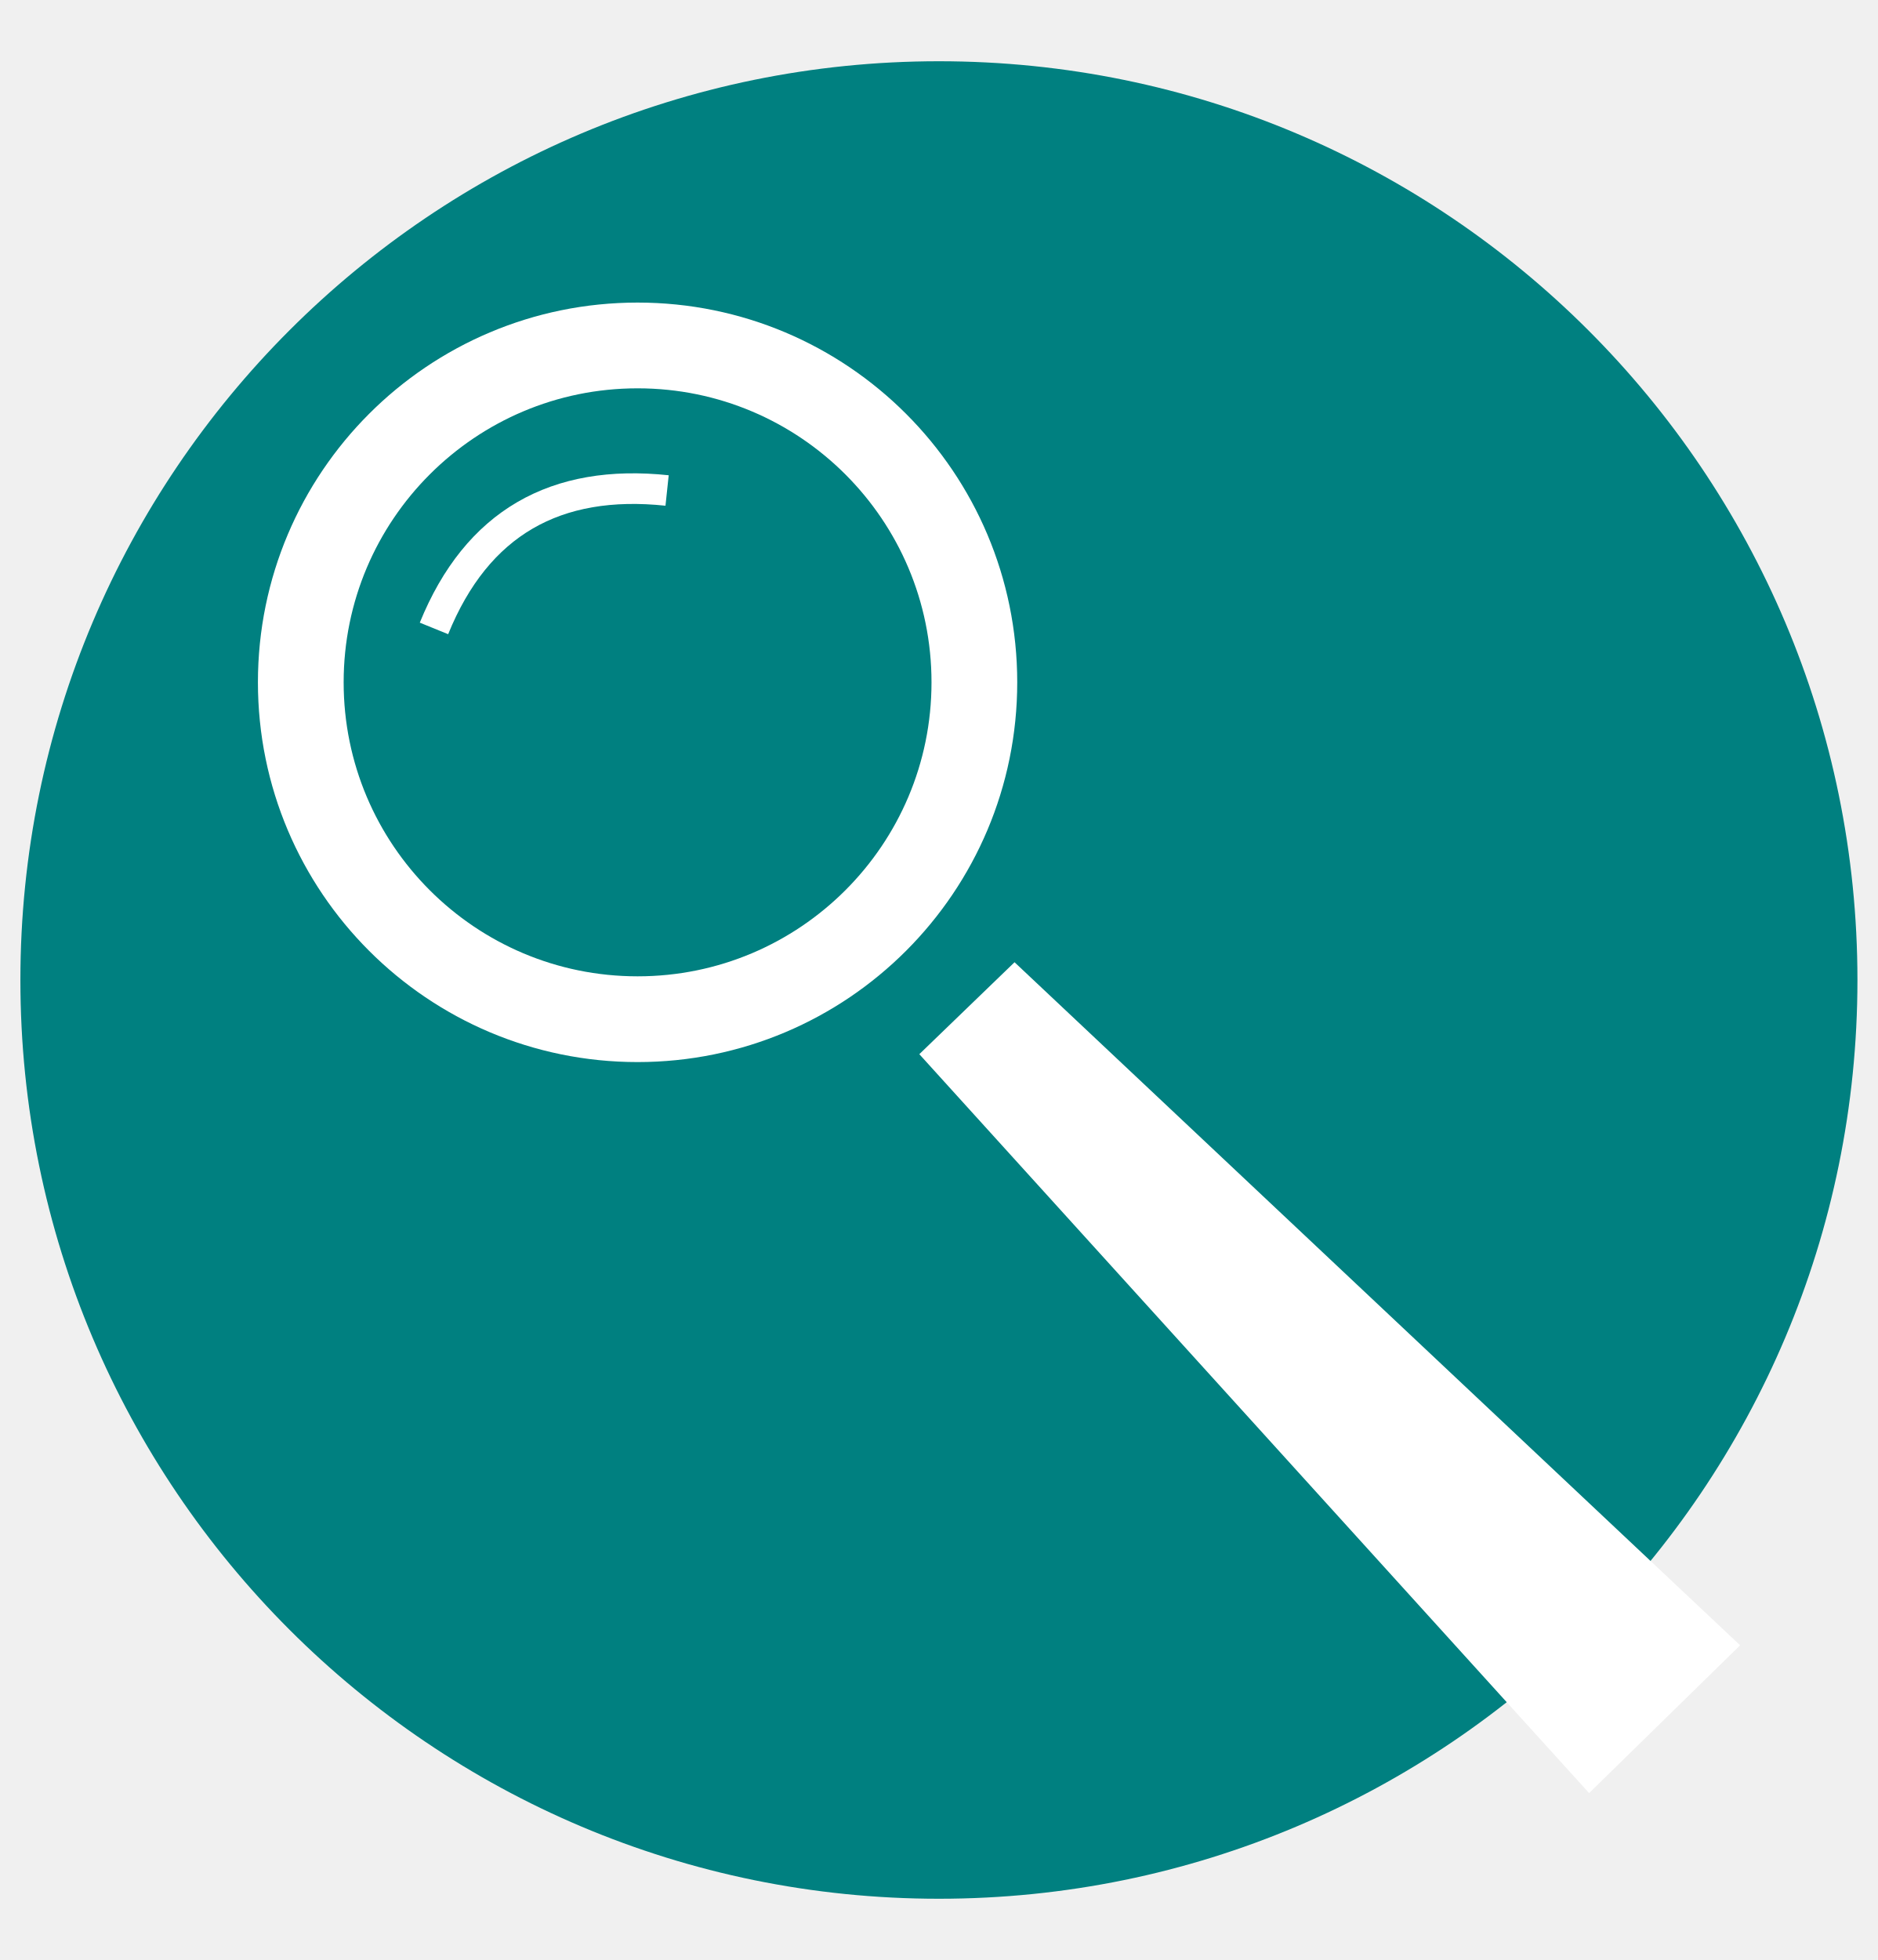
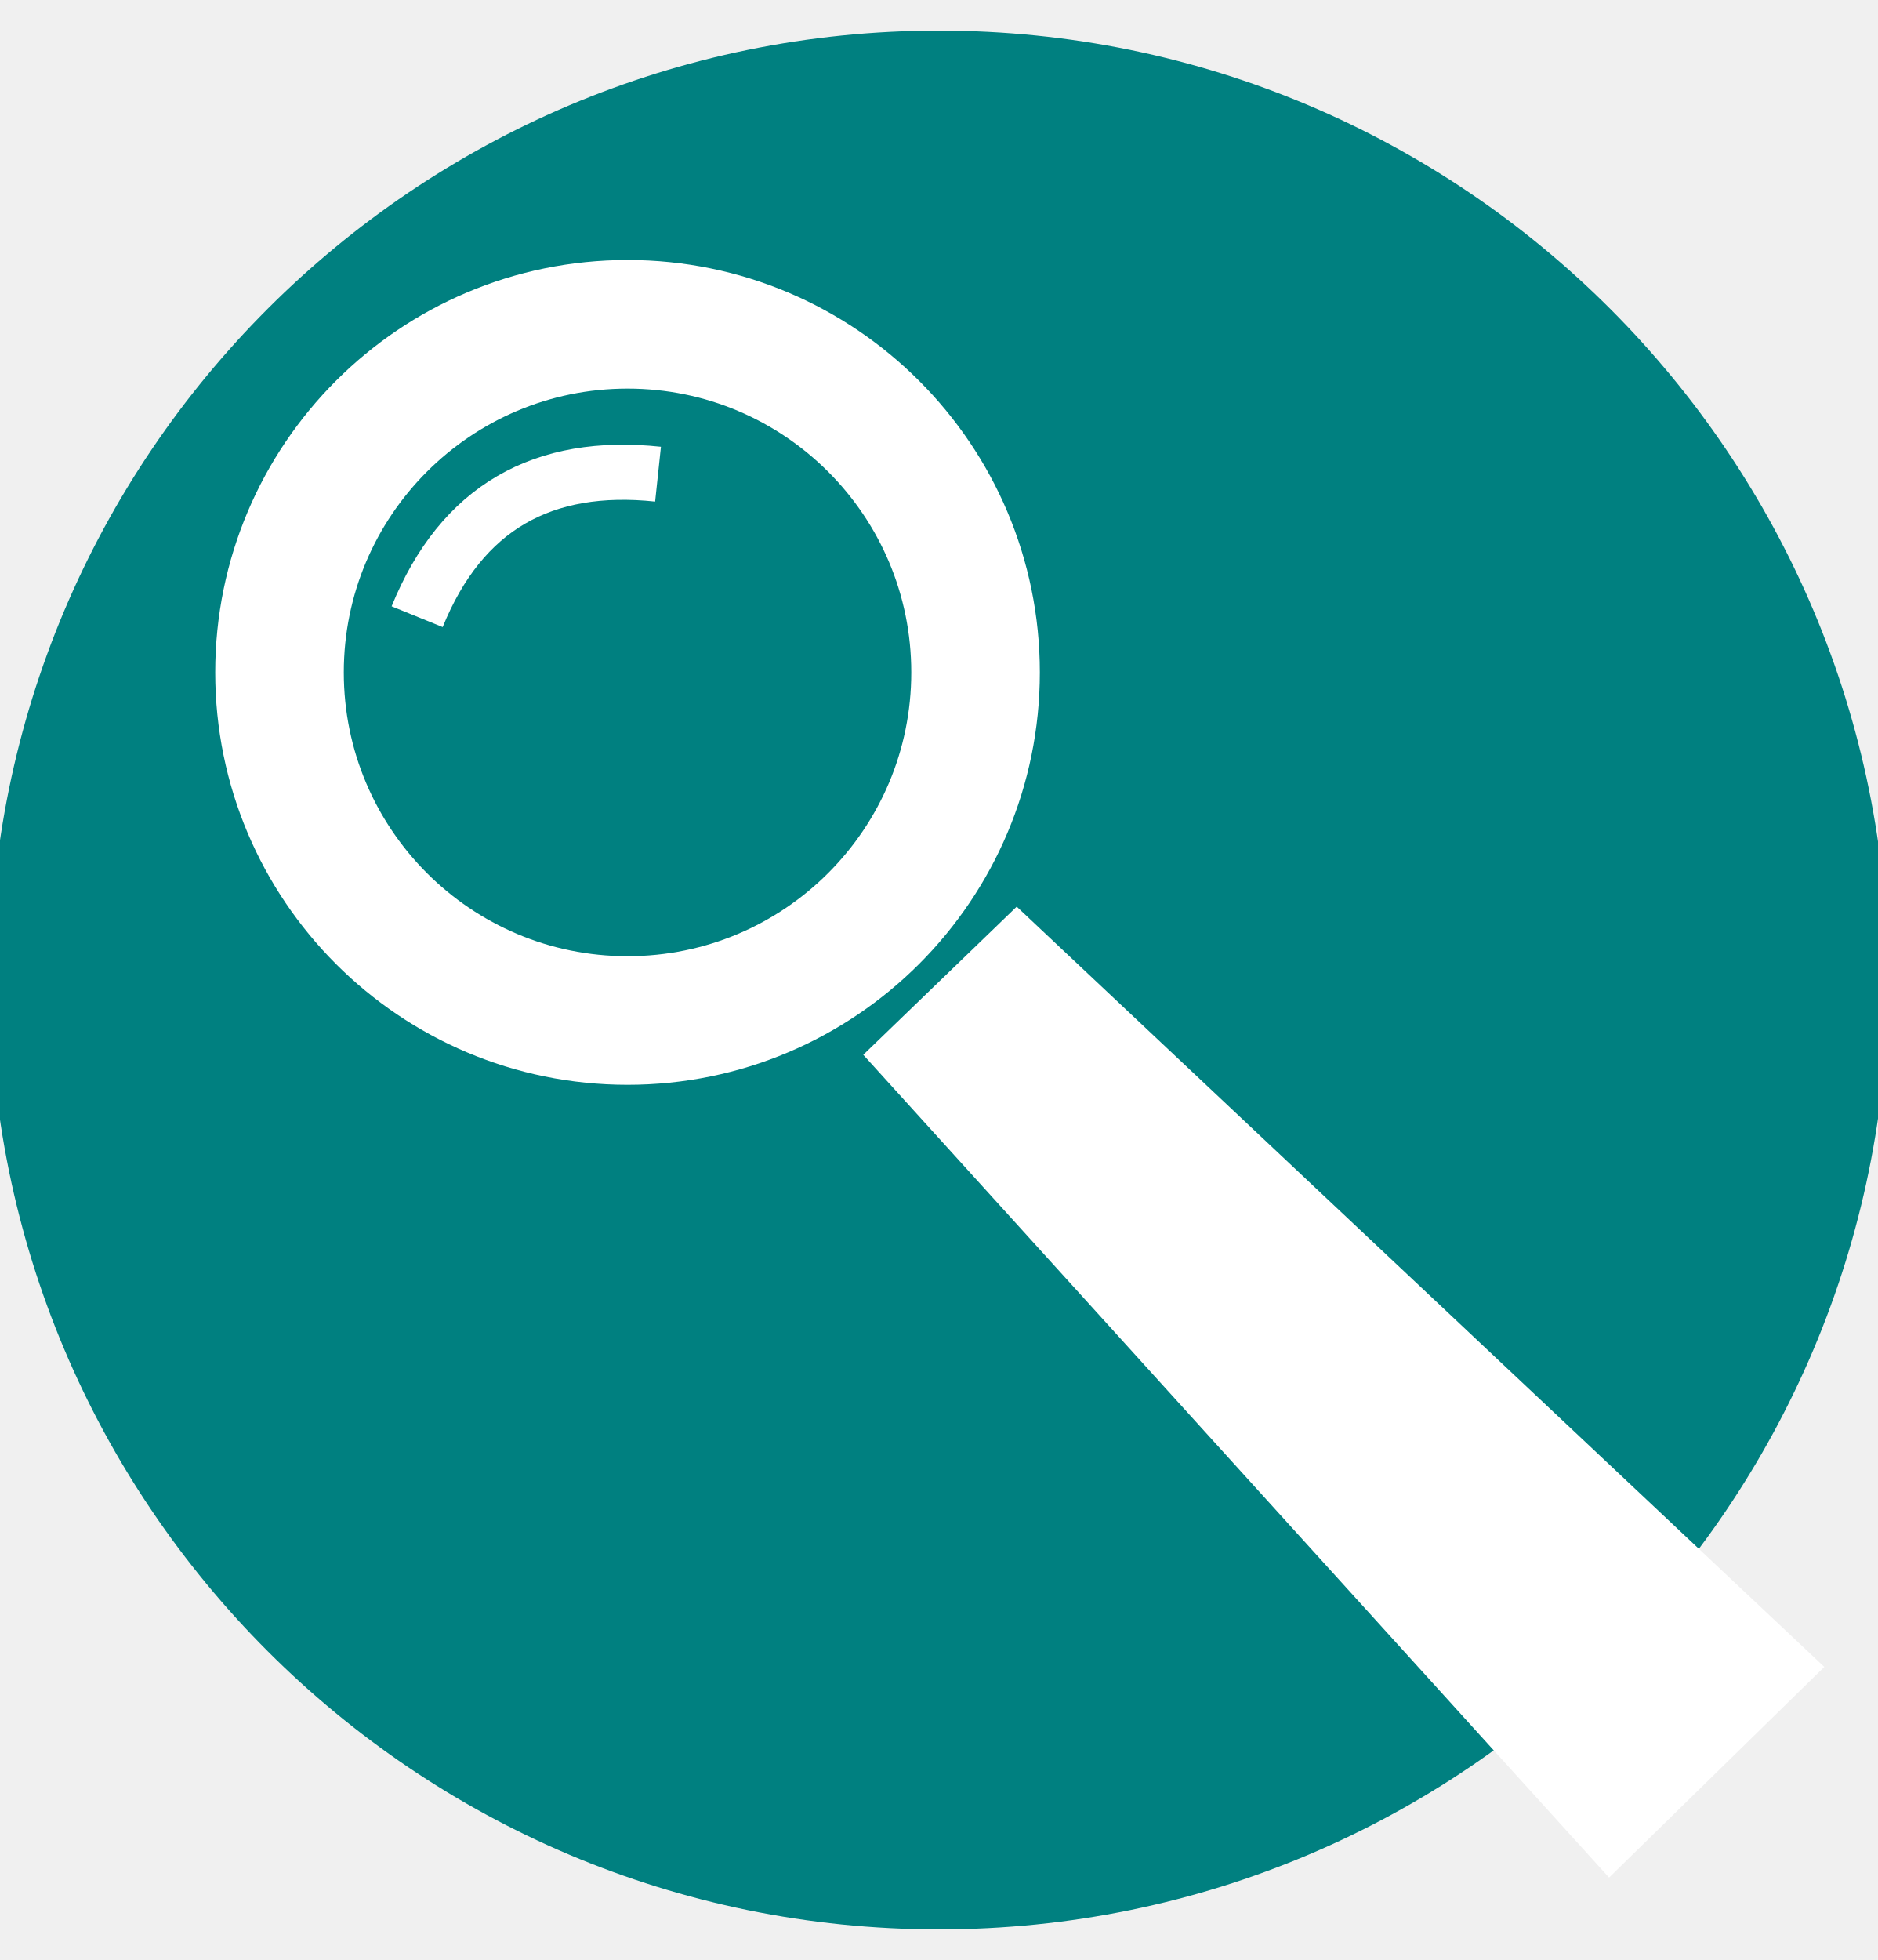
<svg xmlns="http://www.w3.org/2000/svg" version="1.1" id="svg1" width="30.667" height="32" viewBox="0 0 30.667 32" xml:space="preserve">
  <defs id="defs1" />
  <g id="g1">
-     <path id="path2" style="fill:#008080;fill-opacity:1;stroke:#ffffff;stroke-width:0;stroke-miterlimit:3.3;paint-order:fill markers stroke" d="M 15.333,1 C 7.049,1 0.333,7.716 0.333,16 c 0,8.284 6.716,15 15,15 8.284,-1e-6 15,-6.716 15,-15 0,-8.284 -6.716,-15 -15,-15 z" />
-     <ellipse style="fill:#008080;stroke-width:1.4;stroke-miterlimit:3.3;paint-order:fill markers stroke;stroke:#ffffff;stroke-dasharray:none" id="path3" cx="10.412" cy="11.14" rx="5.5" ry="5.5" />
-     <path style="fill:#ffffff;stroke:none;stroke-width:1px;stroke-linecap:butt;stroke-linejoin:miter;stroke-opacity:1" d="m 15.013,17.211 1.555,-1.501 11.849,11.152 -2.466,2.413 z" id="path4" />
-     <path style="fill:none;stroke:#ffffff;stroke-width:0.5;stroke-linecap:butt;stroke-linejoin:miter;stroke-opacity:1;stroke-dasharray:none" d="M 7.087,10.26 C 7.79,8.531 9.079,7.816 10.894,8.008" id="path5" />
+     <g id="g2" transform="matrix(1.033333,0,0,1.033333,-0.5111106,-0.5333329)" style="stroke-width:0.968">
+       <path id="path2" style="fill:#008080;fill-opacity:1;stroke:#ffffff;stroke-width:0;stroke-miterlimit:3.3;paint-order:fill markers stroke" d="M 15.333,1 C 7.049,1 0.333,7.716 0.333,16 c 0,8.284 6.716,15 15,15 8.284,-1e-6 15,-6.716 15,-15 0,-8.284 -6.716,-15 -15,-15 z" />
+       <ellipse style="fill:#008080;stroke:#ffffff;stroke-width:2.032;stroke-miterlimit:3.3;stroke-dasharray:none;paint-order:fill markers stroke" id="path3" cx="10.412" cy="11.14" rx="5.5" ry="5.5" />
+       <path style="fill:#ffffff;stroke:#ffffff;stroke-width:1.258;stroke-linecap:butt;stroke-linejoin:miter;stroke-dasharray:none;stroke-opacity:1" d="m 15.013,17.211 1.555,-1.501 11.849,11.152 -2.466,2.413 z" id="path4" />
+       <path style="fill:none;stroke:#ffffff;stroke-width:0.871;stroke-linecap:butt;stroke-linejoin:miter;stroke-dasharray:none;stroke-opacity:1" d="M 7.087,10.26 C 7.79,8.531 9.079,7.816 10.894,8.008" id="path5" />
+     </g>
  </g>
</svg>
